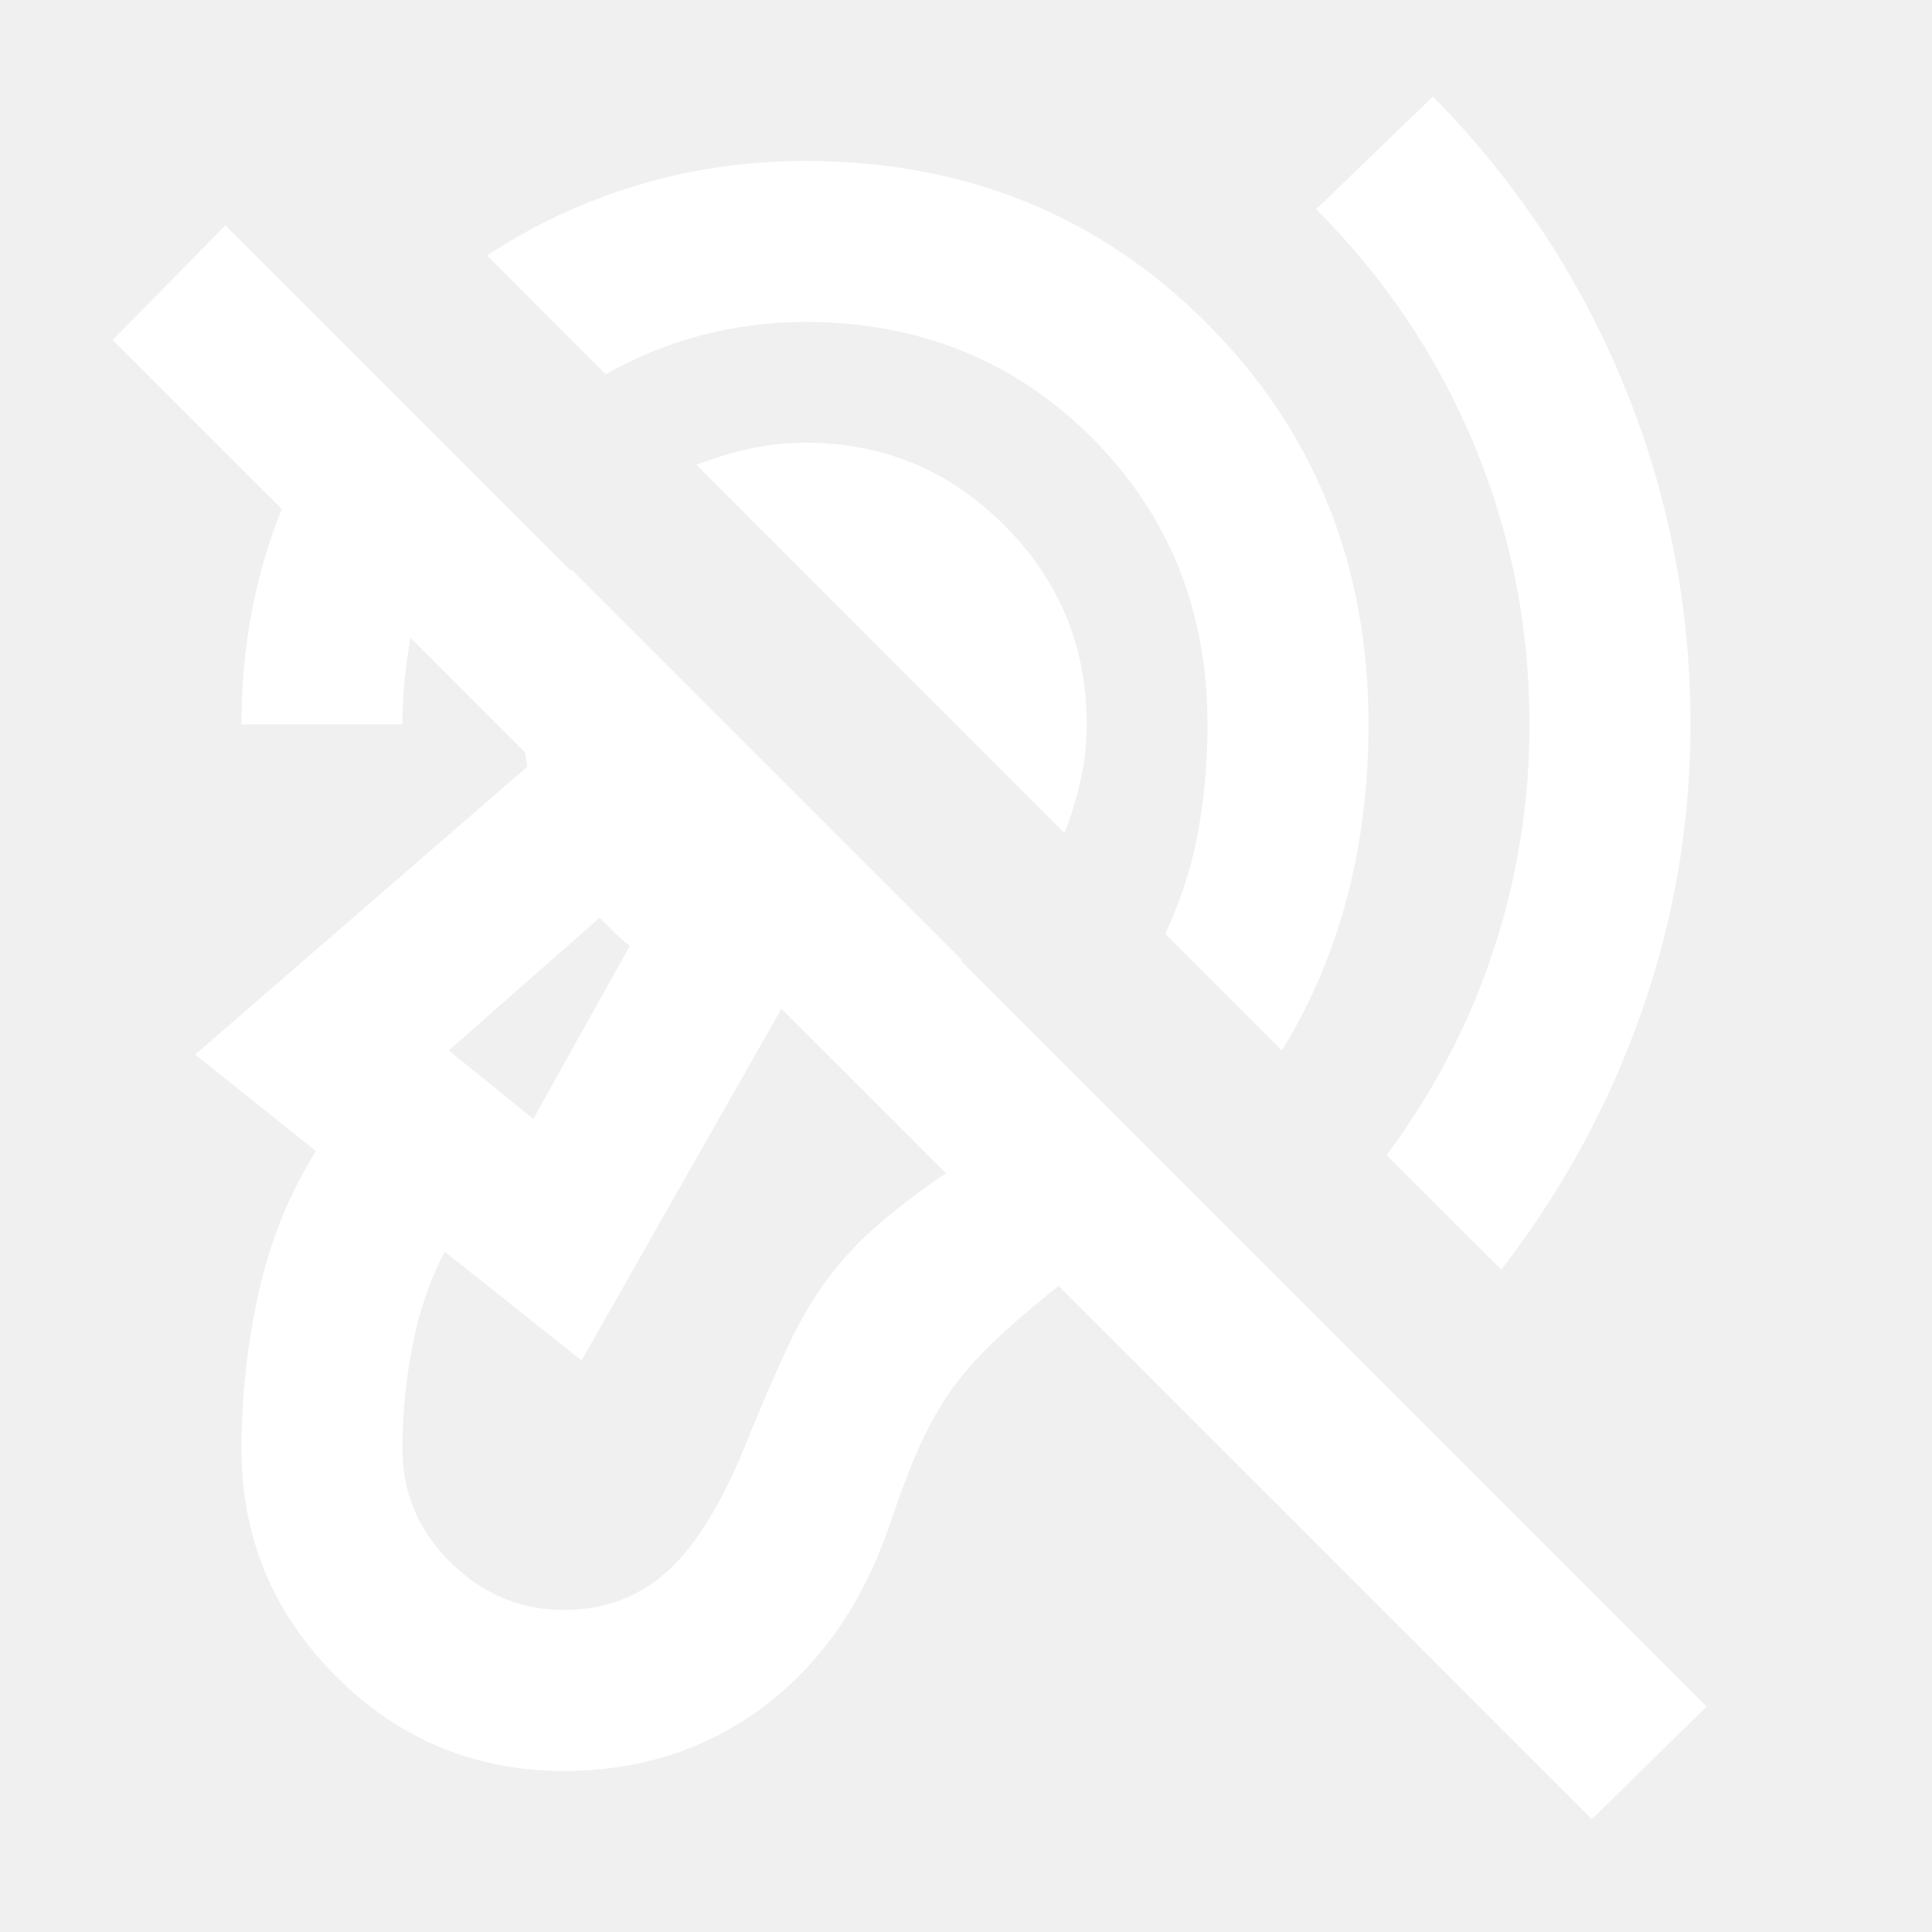
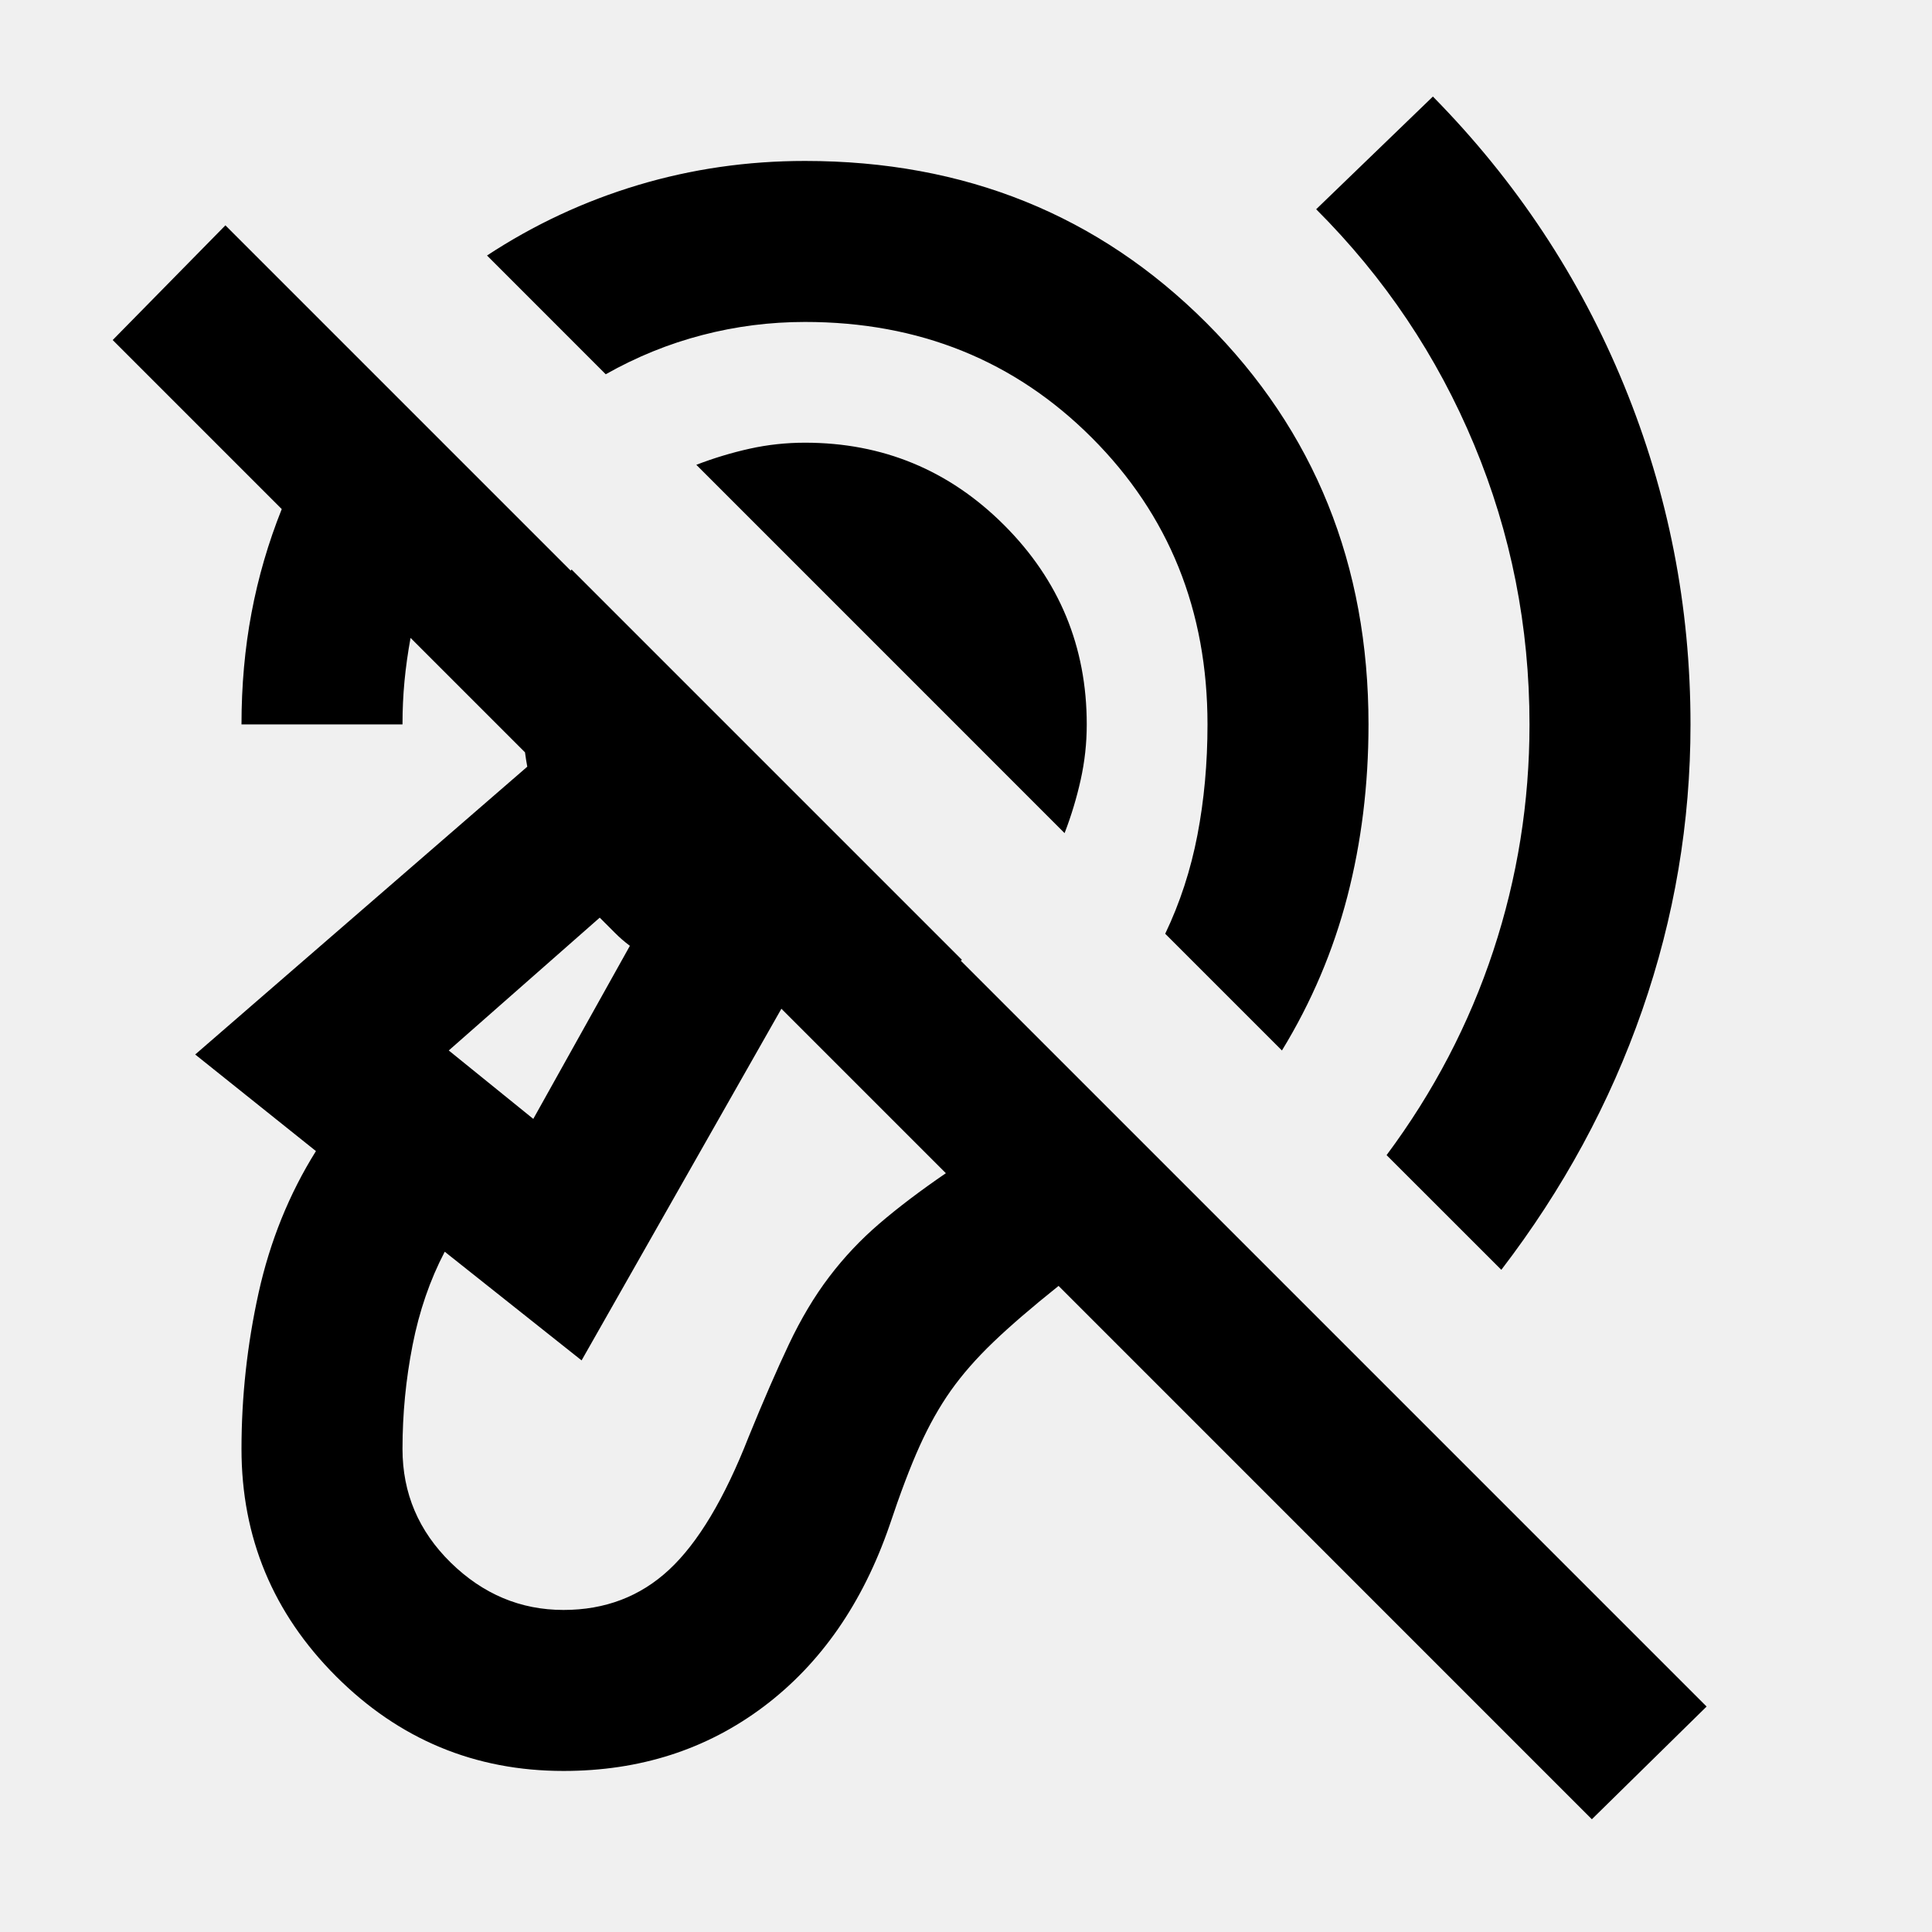
<svg xmlns="http://www.w3.org/2000/svg" width="36" height="36" viewBox="0 0 36 36" fill="currentColor">
  <mask id="mask0_215_1732" style="mask-type:alpha" maskUnits="userSpaceOnUse" x="0" y="0" width="36" height="36">
-     <rect width="36" height="36" fill="#D9D9D9" />
+     <rect width="36" height="36" fill="currentColor" />
  </mask>
  <g mask="url(#mask0_215_1732)">
-     <path d="M10.5 32.999C8.85 32.999 7.437 32.411 6.262 31.236C5.087 30.061 4.5 28.649 4.5 26.999C4.5 26.024 4.606 25.055 4.818 24.093C5.031 23.13 5.387 22.249 5.887 21.449L3.637 19.649L9.825 14.286C9.7 13.611 9.718 12.961 9.881 12.336C10.043 11.711 10.3 11.136 10.65 10.611L17.925 17.886C17.45 18.211 16.931 18.449 16.368 18.599C15.806 18.749 15.212 18.799 14.587 18.749L10.837 25.349L8.287 23.324C8.012 23.849 7.812 24.43 7.687 25.068C7.562 25.705 7.5 26.349 7.5 26.999C7.5 27.824 7.8 28.53 8.4 29.118C9 29.705 9.7 29.999 10.5 29.999C11.275 29.999 11.931 29.749 12.468 29.249C13.006 28.749 13.5 27.924 13.95 26.774C14.225 26.099 14.475 25.524 14.7 25.049C14.925 24.574 15.175 24.155 15.45 23.793C15.725 23.43 16.037 23.099 16.387 22.799C16.737 22.499 17.15 22.186 17.625 21.861L7.65 11.886C7.6 12.161 7.562 12.43 7.537 12.693C7.512 12.955 7.5 13.224 7.5 13.499H4.5C4.5 12.774 4.562 12.08 4.687 11.418C4.812 10.755 5 10.111 5.25 9.486L2.1 6.336L4.2 4.199L31.8 31.799L29.662 33.899L19.725 23.961C19.225 24.361 18.818 24.711 18.506 25.011C18.193 25.311 17.931 25.611 17.718 25.911C17.506 26.211 17.312 26.555 17.137 26.943C16.962 27.33 16.775 27.824 16.575 28.424C16.075 29.874 15.293 30.999 14.231 31.799C13.168 32.599 11.925 32.999 10.5 32.999ZM27.975 23.661L25.837 21.524C26.712 20.349 27.375 19.08 27.825 17.718C28.275 16.355 28.5 14.949 28.5 13.499C28.5 11.674 28.156 9.936 27.468 8.286C26.781 6.636 25.8 5.174 24.525 3.899L26.7 1.799C28.25 3.374 29.437 5.168 30.262 7.18C31.087 9.193 31.5 11.299 31.5 13.499C31.5 15.324 31.2 17.099 30.6 18.824C30 20.549 29.125 22.161 27.975 23.661ZM23.887 19.574L21.712 17.399C21.987 16.824 22.187 16.211 22.312 15.561C22.437 14.911 22.5 14.224 22.5 13.499C22.5 11.374 21.781 9.593 20.343 8.155C18.906 6.718 17.125 5.999 15 5.999C14.35 5.999 13.712 6.08 13.087 6.243C12.462 6.405 11.862 6.649 11.287 6.974L9.075 4.761C9.95 4.186 10.887 3.749 11.887 3.449C12.887 3.149 13.925 2.999 15 2.999C17.975 2.999 20.468 4.005 22.481 6.018C24.493 8.03 25.5 10.524 25.5 13.499C25.5 14.624 25.368 15.693 25.106 16.705C24.843 17.718 24.437 18.674 23.887 19.574ZM19.837 15.524L12.975 8.661C13.3 8.536 13.631 8.436 13.968 8.361C14.306 8.286 14.65 8.249 15 8.249C16.45 8.249 17.687 8.761 18.712 9.786C19.737 10.811 20.25 12.049 20.25 13.499C20.25 13.849 20.212 14.193 20.137 14.53C20.062 14.868 19.962 15.199 19.837 15.524ZM9.937 20.849L11.737 17.624C11.637 17.549 11.543 17.468 11.456 17.38L11.175 17.099L8.362 19.574L9.937 20.849Z" fill="white" />
+     <path d="M10.5 32.999C8.85 32.999 7.437 32.411 6.262 31.236C5.087 30.061 4.5 28.649 4.5 26.999C4.5 26.024 4.606 25.055 4.818 24.093C5.031 23.13 5.387 22.249 5.887 21.449L3.637 19.649L9.825 14.286C9.7 13.611 9.718 12.961 9.881 12.336C10.043 11.711 10.3 11.136 10.65 10.611L17.925 17.886C17.45 18.211 16.931 18.449 16.368 18.599C15.806 18.749 15.212 18.799 14.587 18.749L10.837 25.349L8.287 23.324C8.012 23.849 7.812 24.43 7.687 25.068C7.562 25.705 7.5 26.349 7.5 26.999C7.5 27.824 7.8 28.53 8.4 29.118C9 29.705 9.7 29.999 10.5 29.999C11.275 29.999 11.931 29.749 12.468 29.249C13.006 28.749 13.5 27.924 13.95 26.774C14.225 26.099 14.475 25.524 14.7 25.049C14.925 24.574 15.175 24.155 15.45 23.793C15.725 23.43 16.037 23.099 16.387 22.799C16.737 22.499 17.15 22.186 17.625 21.861L7.65 11.886C7.6 12.161 7.562 12.43 7.537 12.693C7.512 12.955 7.5 13.224 7.5 13.499H4.5C4.5 12.774 4.562 12.08 4.687 11.418C4.812 10.755 5 10.111 5.25 9.486L2.1 6.336L4.2 4.199L31.8 31.799L29.662 33.899L19.725 23.961C19.225 24.361 18.818 24.711 18.506 25.011C18.193 25.311 17.931 25.611 17.718 25.911C17.506 26.211 17.312 26.555 17.137 26.943C16.962 27.33 16.775 27.824 16.575 28.424C16.075 29.874 15.293 30.999 14.231 31.799C13.168 32.599 11.925 32.999 10.5 32.999ZM27.975 23.661L25.837 21.524C26.712 20.349 27.375 19.08 27.825 17.718C28.275 16.355 28.5 14.949 28.5 13.499C28.5 11.674 28.156 9.936 27.468 8.286C26.781 6.636 25.8 5.174 24.525 3.899L26.7 1.799C28.25 3.374 29.437 5.168 30.262 7.18C31.087 9.193 31.5 11.299 31.5 13.499C31.5 15.324 31.2 17.099 30.6 18.824C30 20.549 29.125 22.161 27.975 23.661ZM23.887 19.574L21.712 17.399C21.987 16.824 22.187 16.211 22.312 15.561C22.437 14.911 22.5 14.224 22.5 13.499C22.5 11.374 21.781 9.593 20.343 8.155C18.906 6.718 17.125 5.999 15 5.999C14.35 5.999 13.712 6.08 13.087 6.243C12.462 6.405 11.862 6.649 11.287 6.974L9.075 4.761C9.95 4.186 10.887 3.749 11.887 3.449C12.887 3.149 13.925 2.999 15 2.999C17.975 2.999 20.468 4.005 22.481 6.018C24.493 8.03 25.5 10.524 25.5 13.499C25.5 14.624 25.368 15.693 25.106 16.705C24.843 17.718 24.437 18.674 23.887 19.574ZM19.837 15.524L12.975 8.661C13.3 8.536 13.631 8.436 13.968 8.361C14.306 8.286 14.65 8.249 15 8.249C16.45 8.249 17.687 8.761 18.712 9.786C19.737 10.811 20.25 12.049 20.25 13.499C20.25 13.849 20.212 14.193 20.137 14.53C20.062 14.868 19.962 15.199 19.837 15.524ZM9.937 20.849L11.737 17.624C11.637 17.549 11.543 17.468 11.456 17.38L11.175 17.099L8.362 19.574L9.937 20.849Z" fill="currentColor" />
  </g>
</svg>
